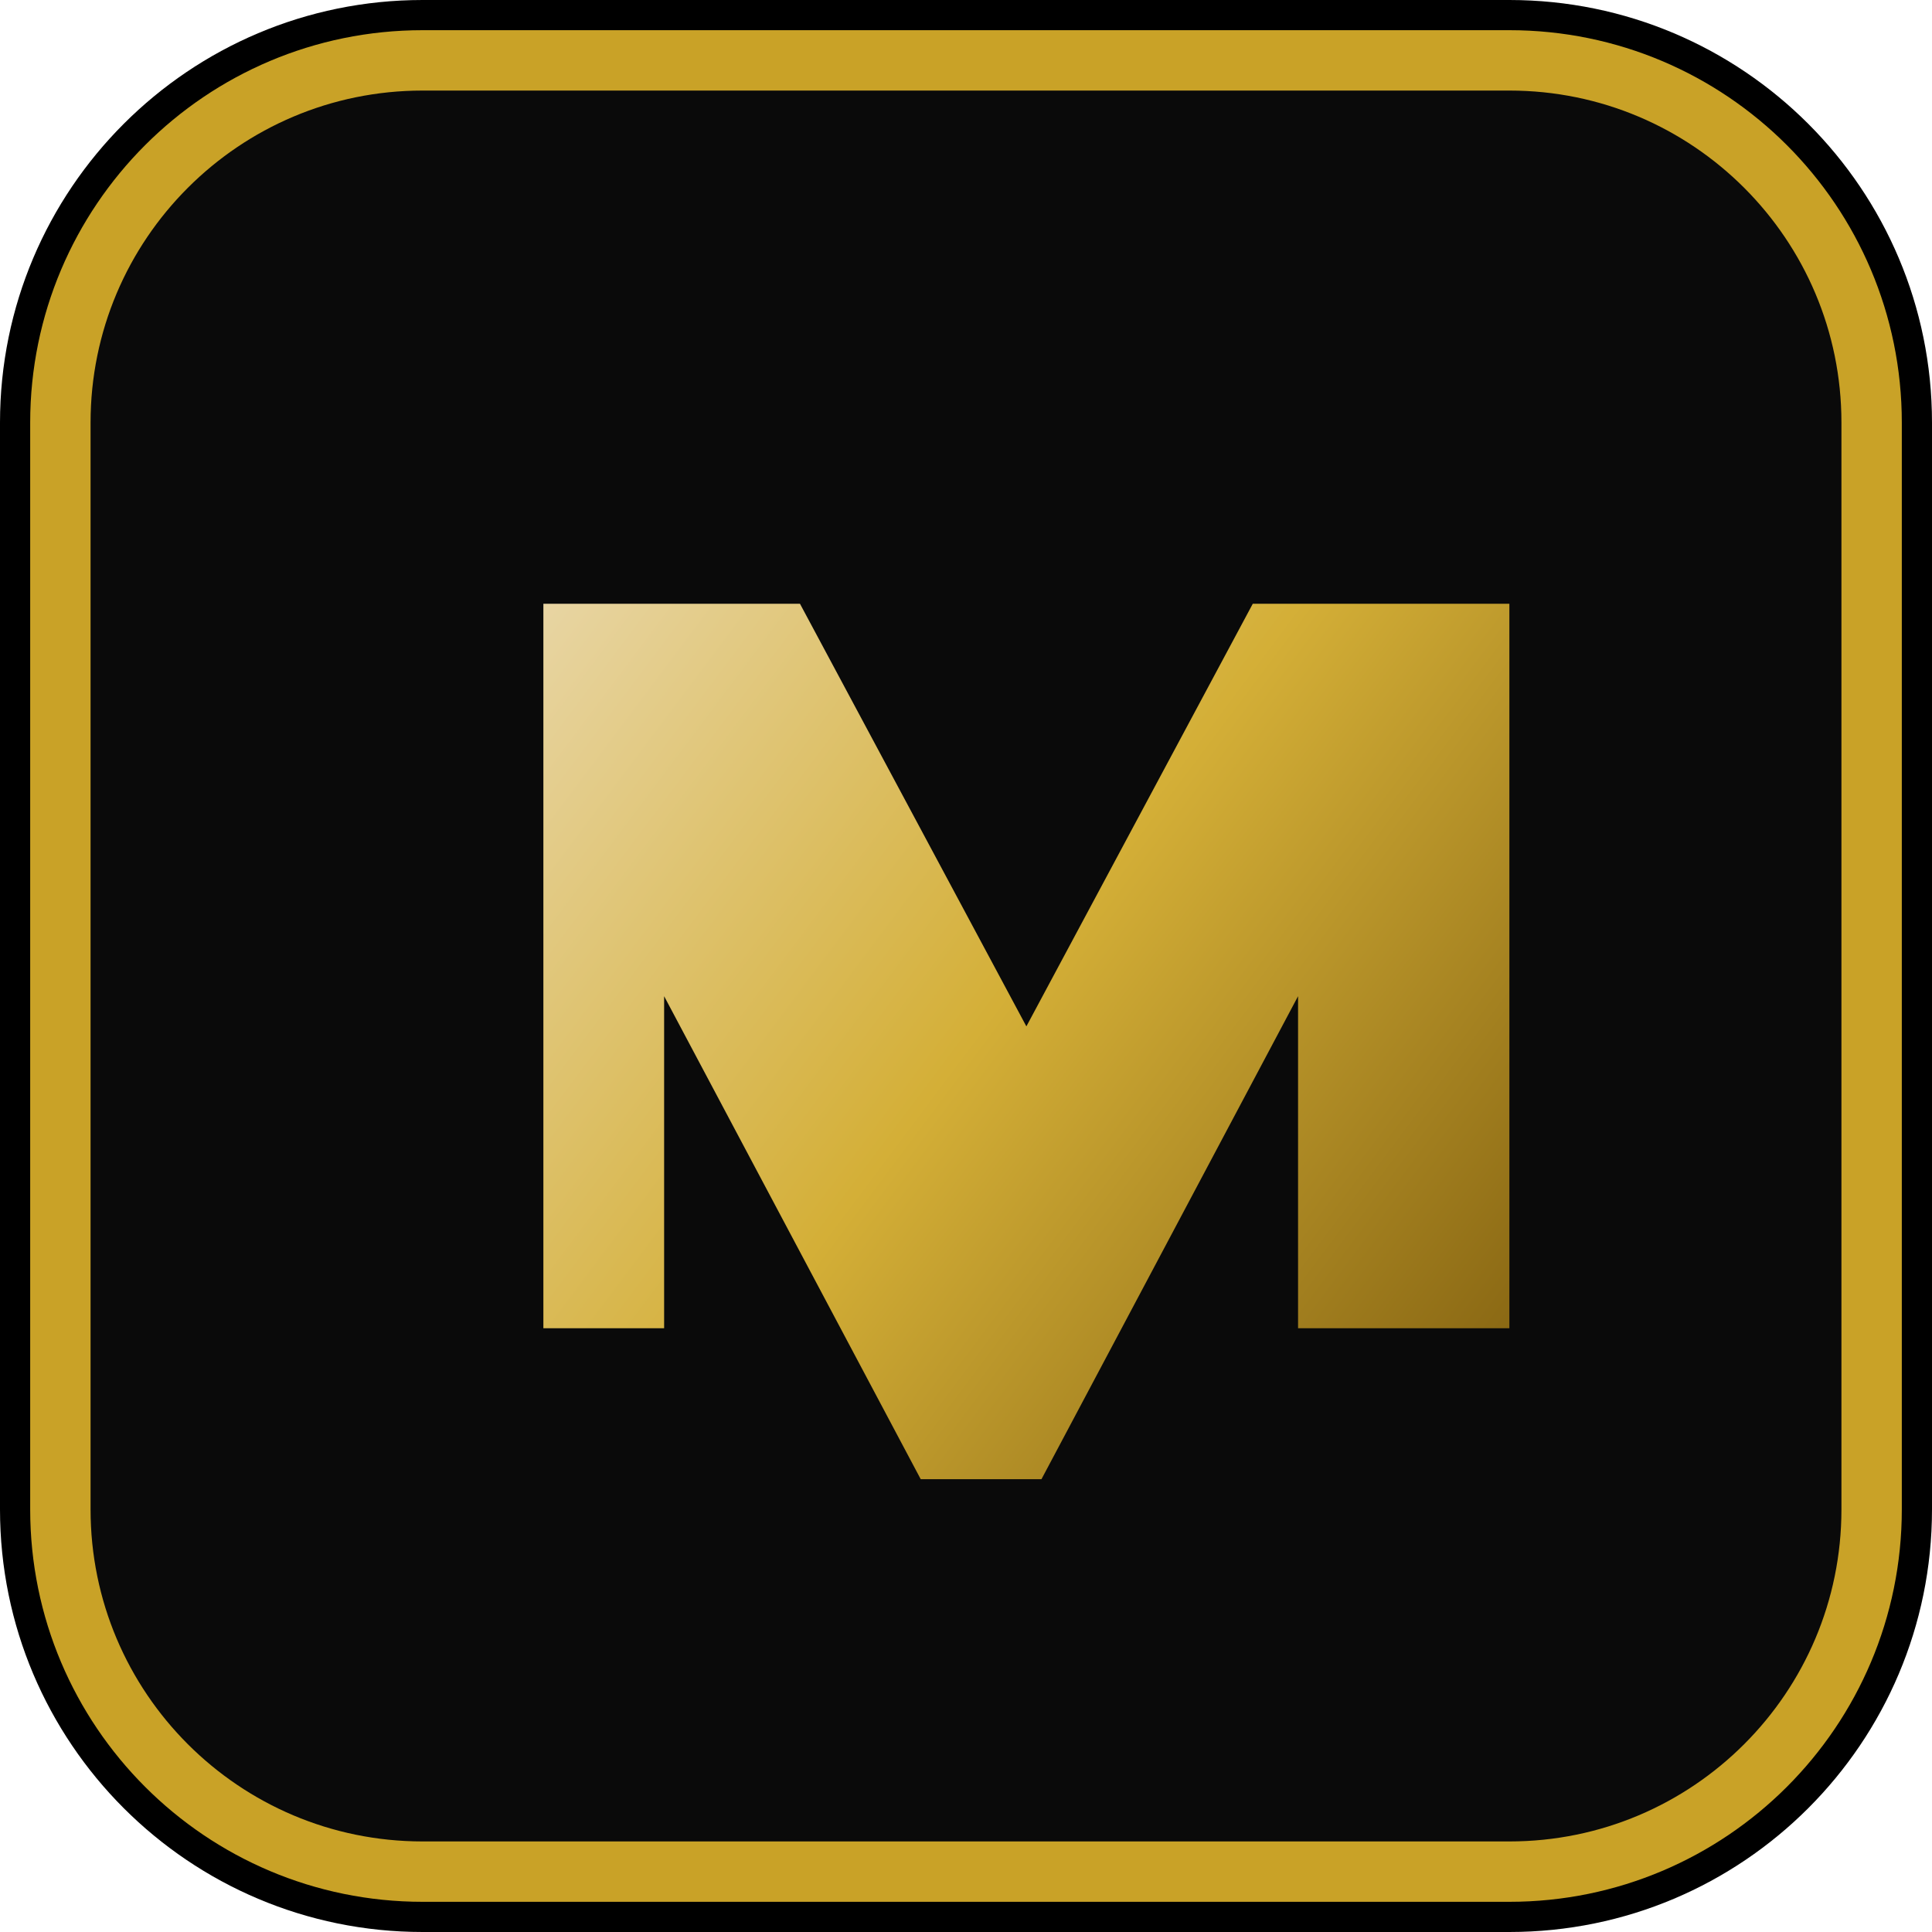
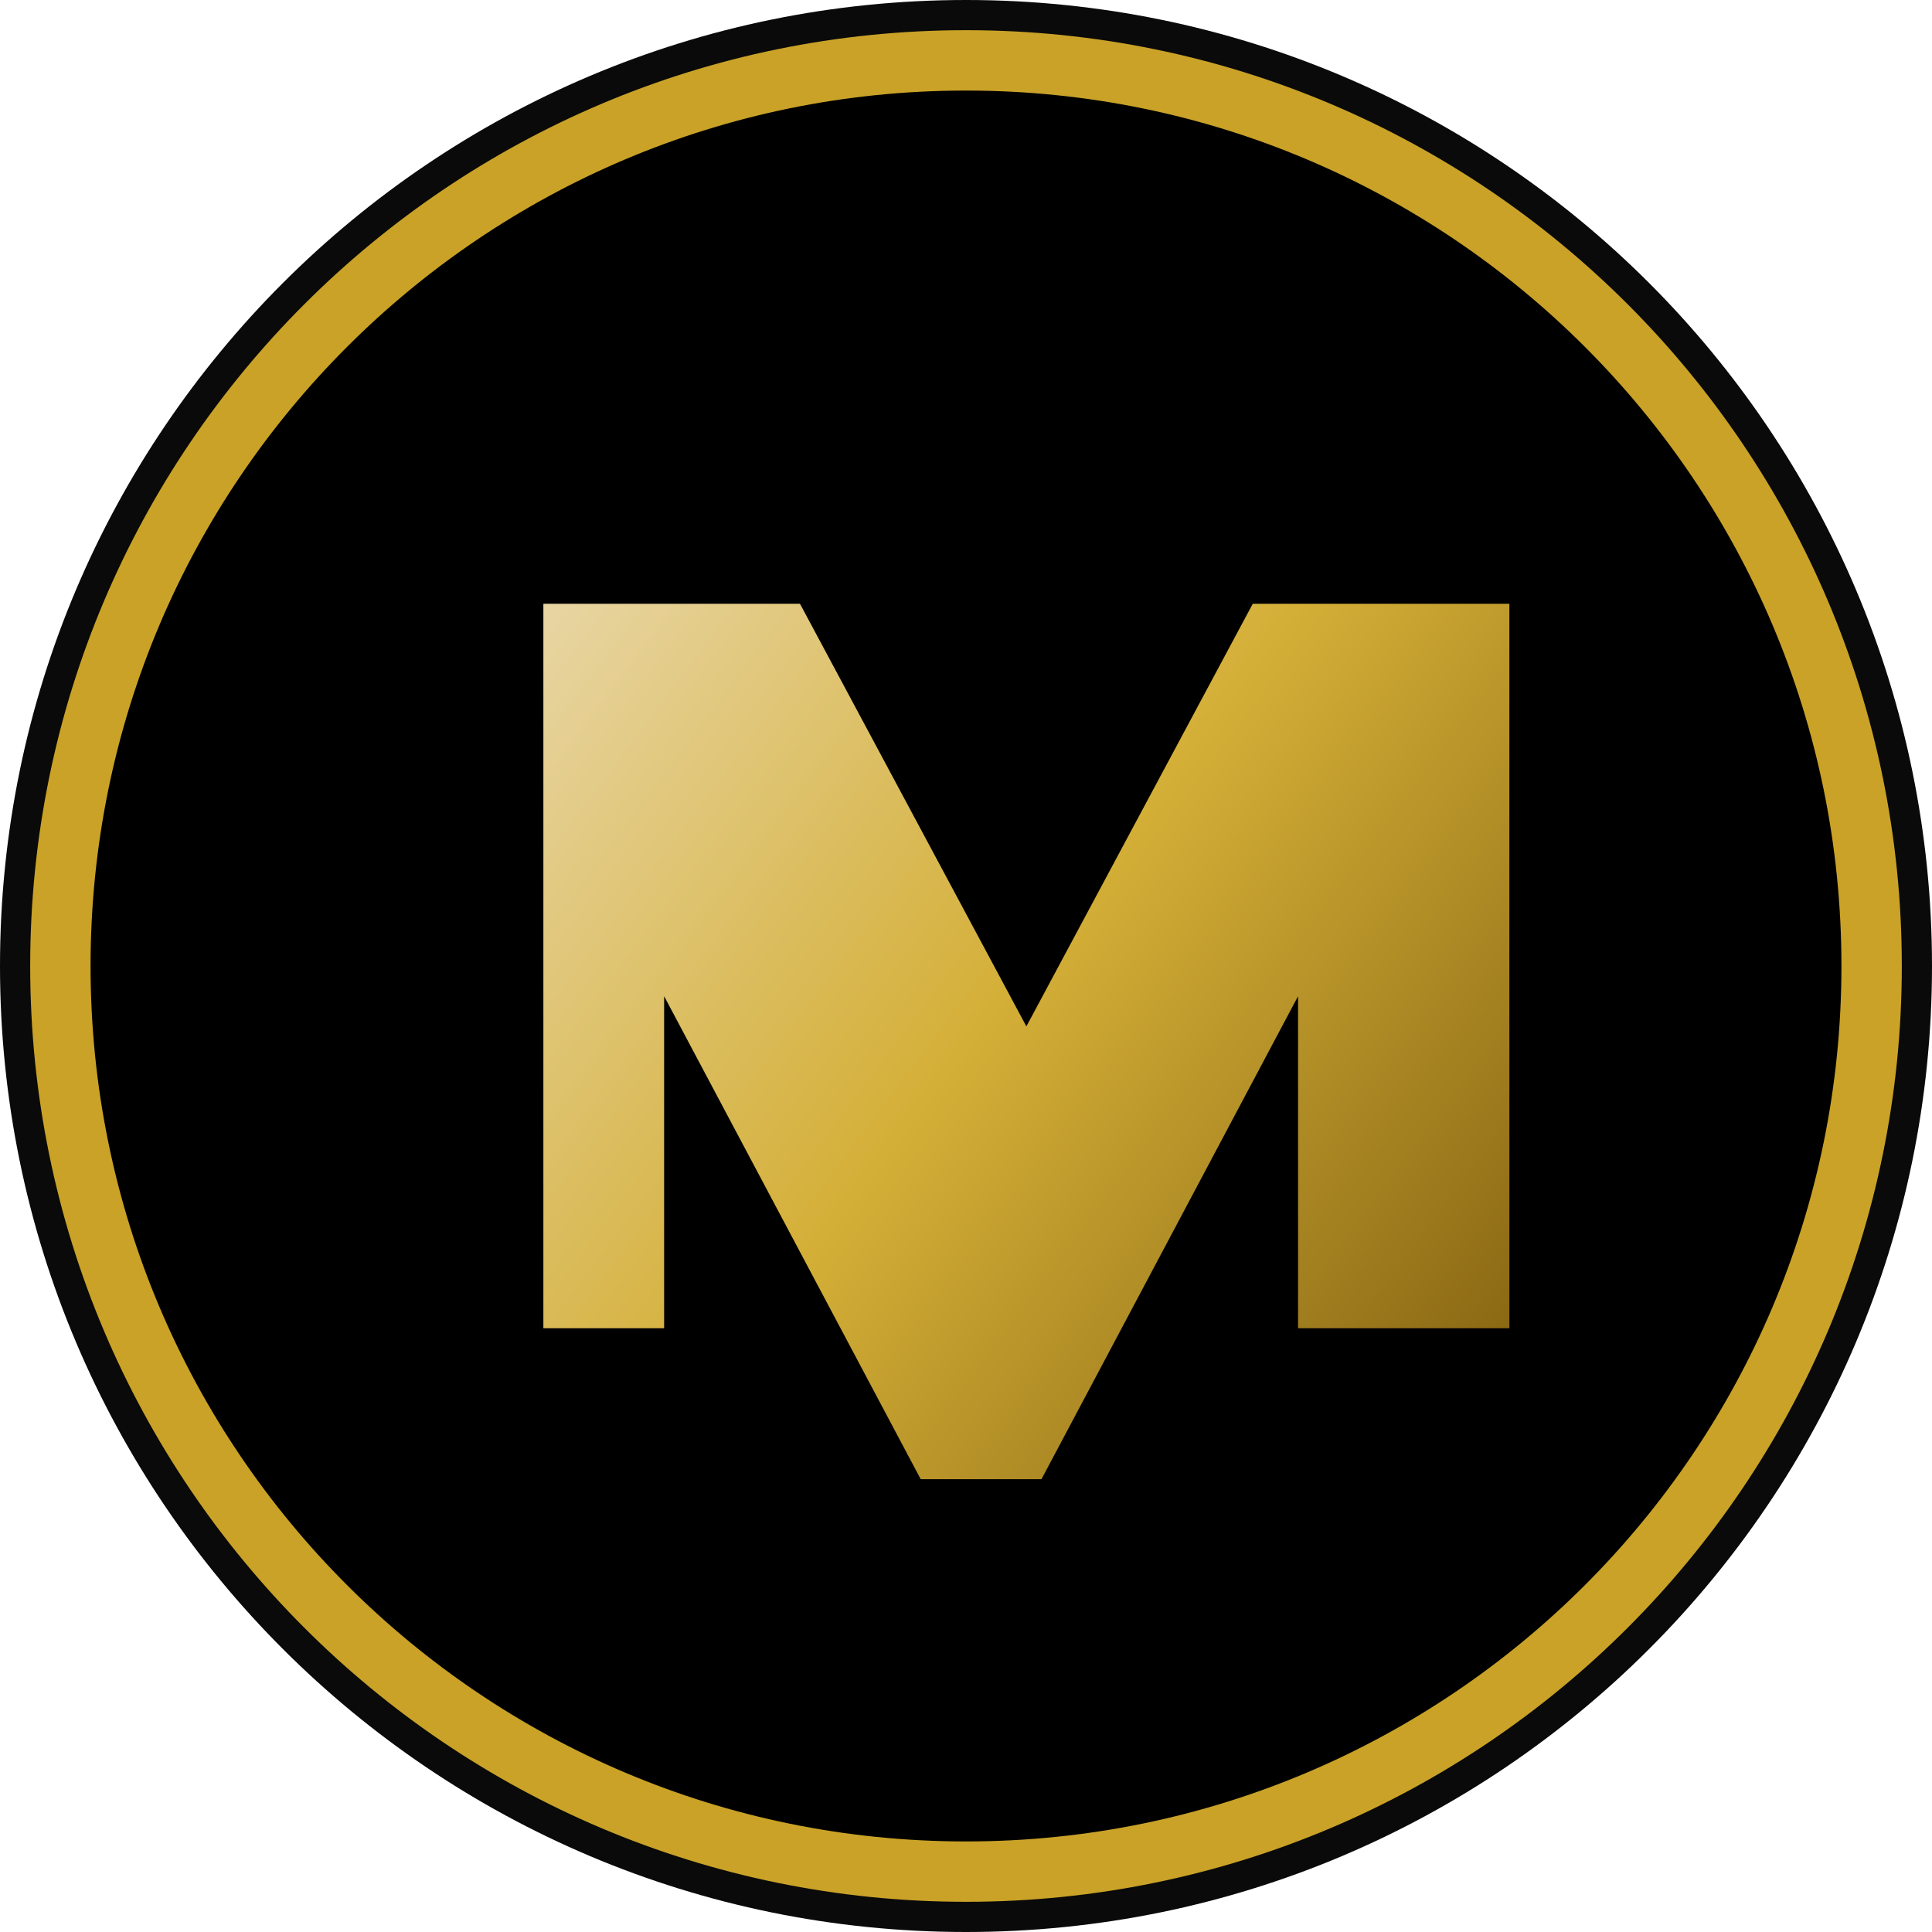
<svg xmlns="http://www.w3.org/2000/svg" viewBox="0 0 64 64" fill="none">
-   <rect width="64" height="64" rx="14" fill="#000" />
-   <rect x="2" y="2" width="60" height="60" rx="12" stroke="#C9A227" stroke-width="2" fill="#0a0a0a" />
+   <circle cx="32" cy="32" r="32" fill="#0a0a0a" />
+   <circle cx="32" cy="32" r="30" stroke="#C9A227" stroke-width="2" fill="#000" />
  <path d="M18 44V20h8.5l7.5 14 7.5-14H50v24h-7V33l-8.5 16h-4L22 33v11h-4z" fill="url(#g)" />
  <defs>
    <linearGradient id="g" x1="18" y1="20" x2="50" y2="44" gradientUnits="userSpaceOnUse">
      <stop stop-color="#E8D5A3" />
      <stop offset="0.5" stop-color="#D4AF37" />
      <stop offset="1" stop-color="#8B6914" />
    </linearGradient>
  </defs>
</svg>
